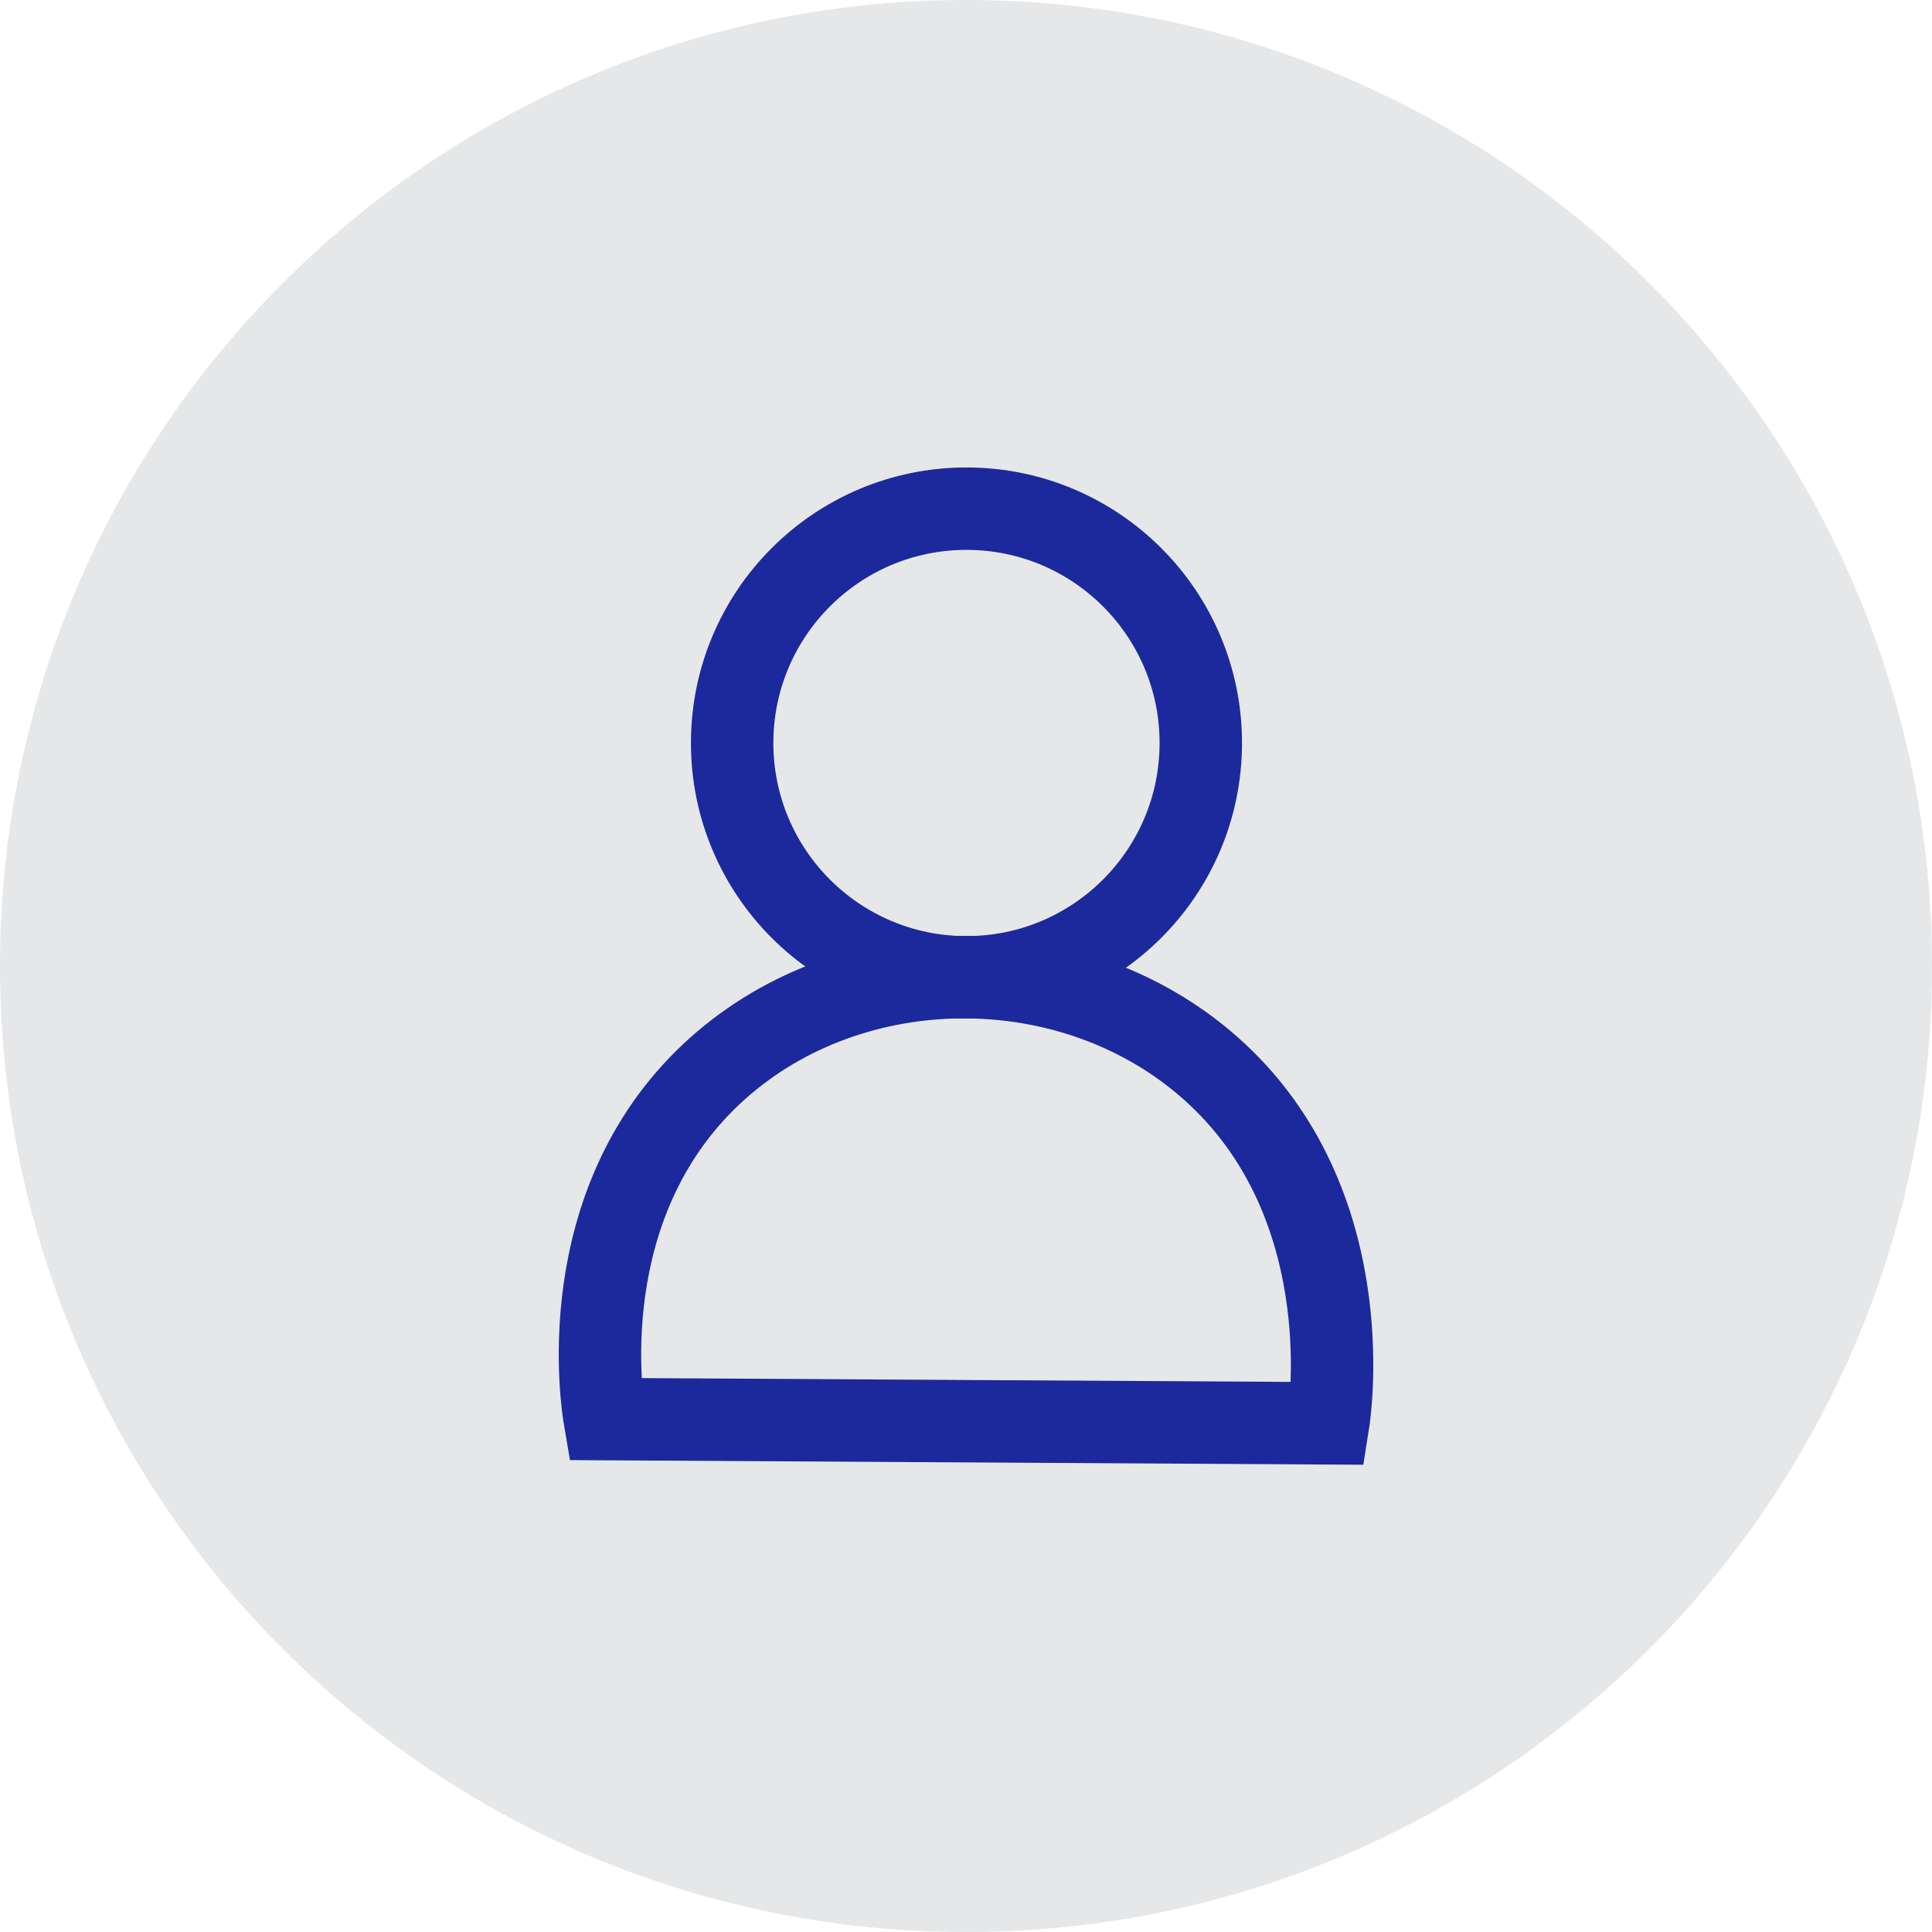
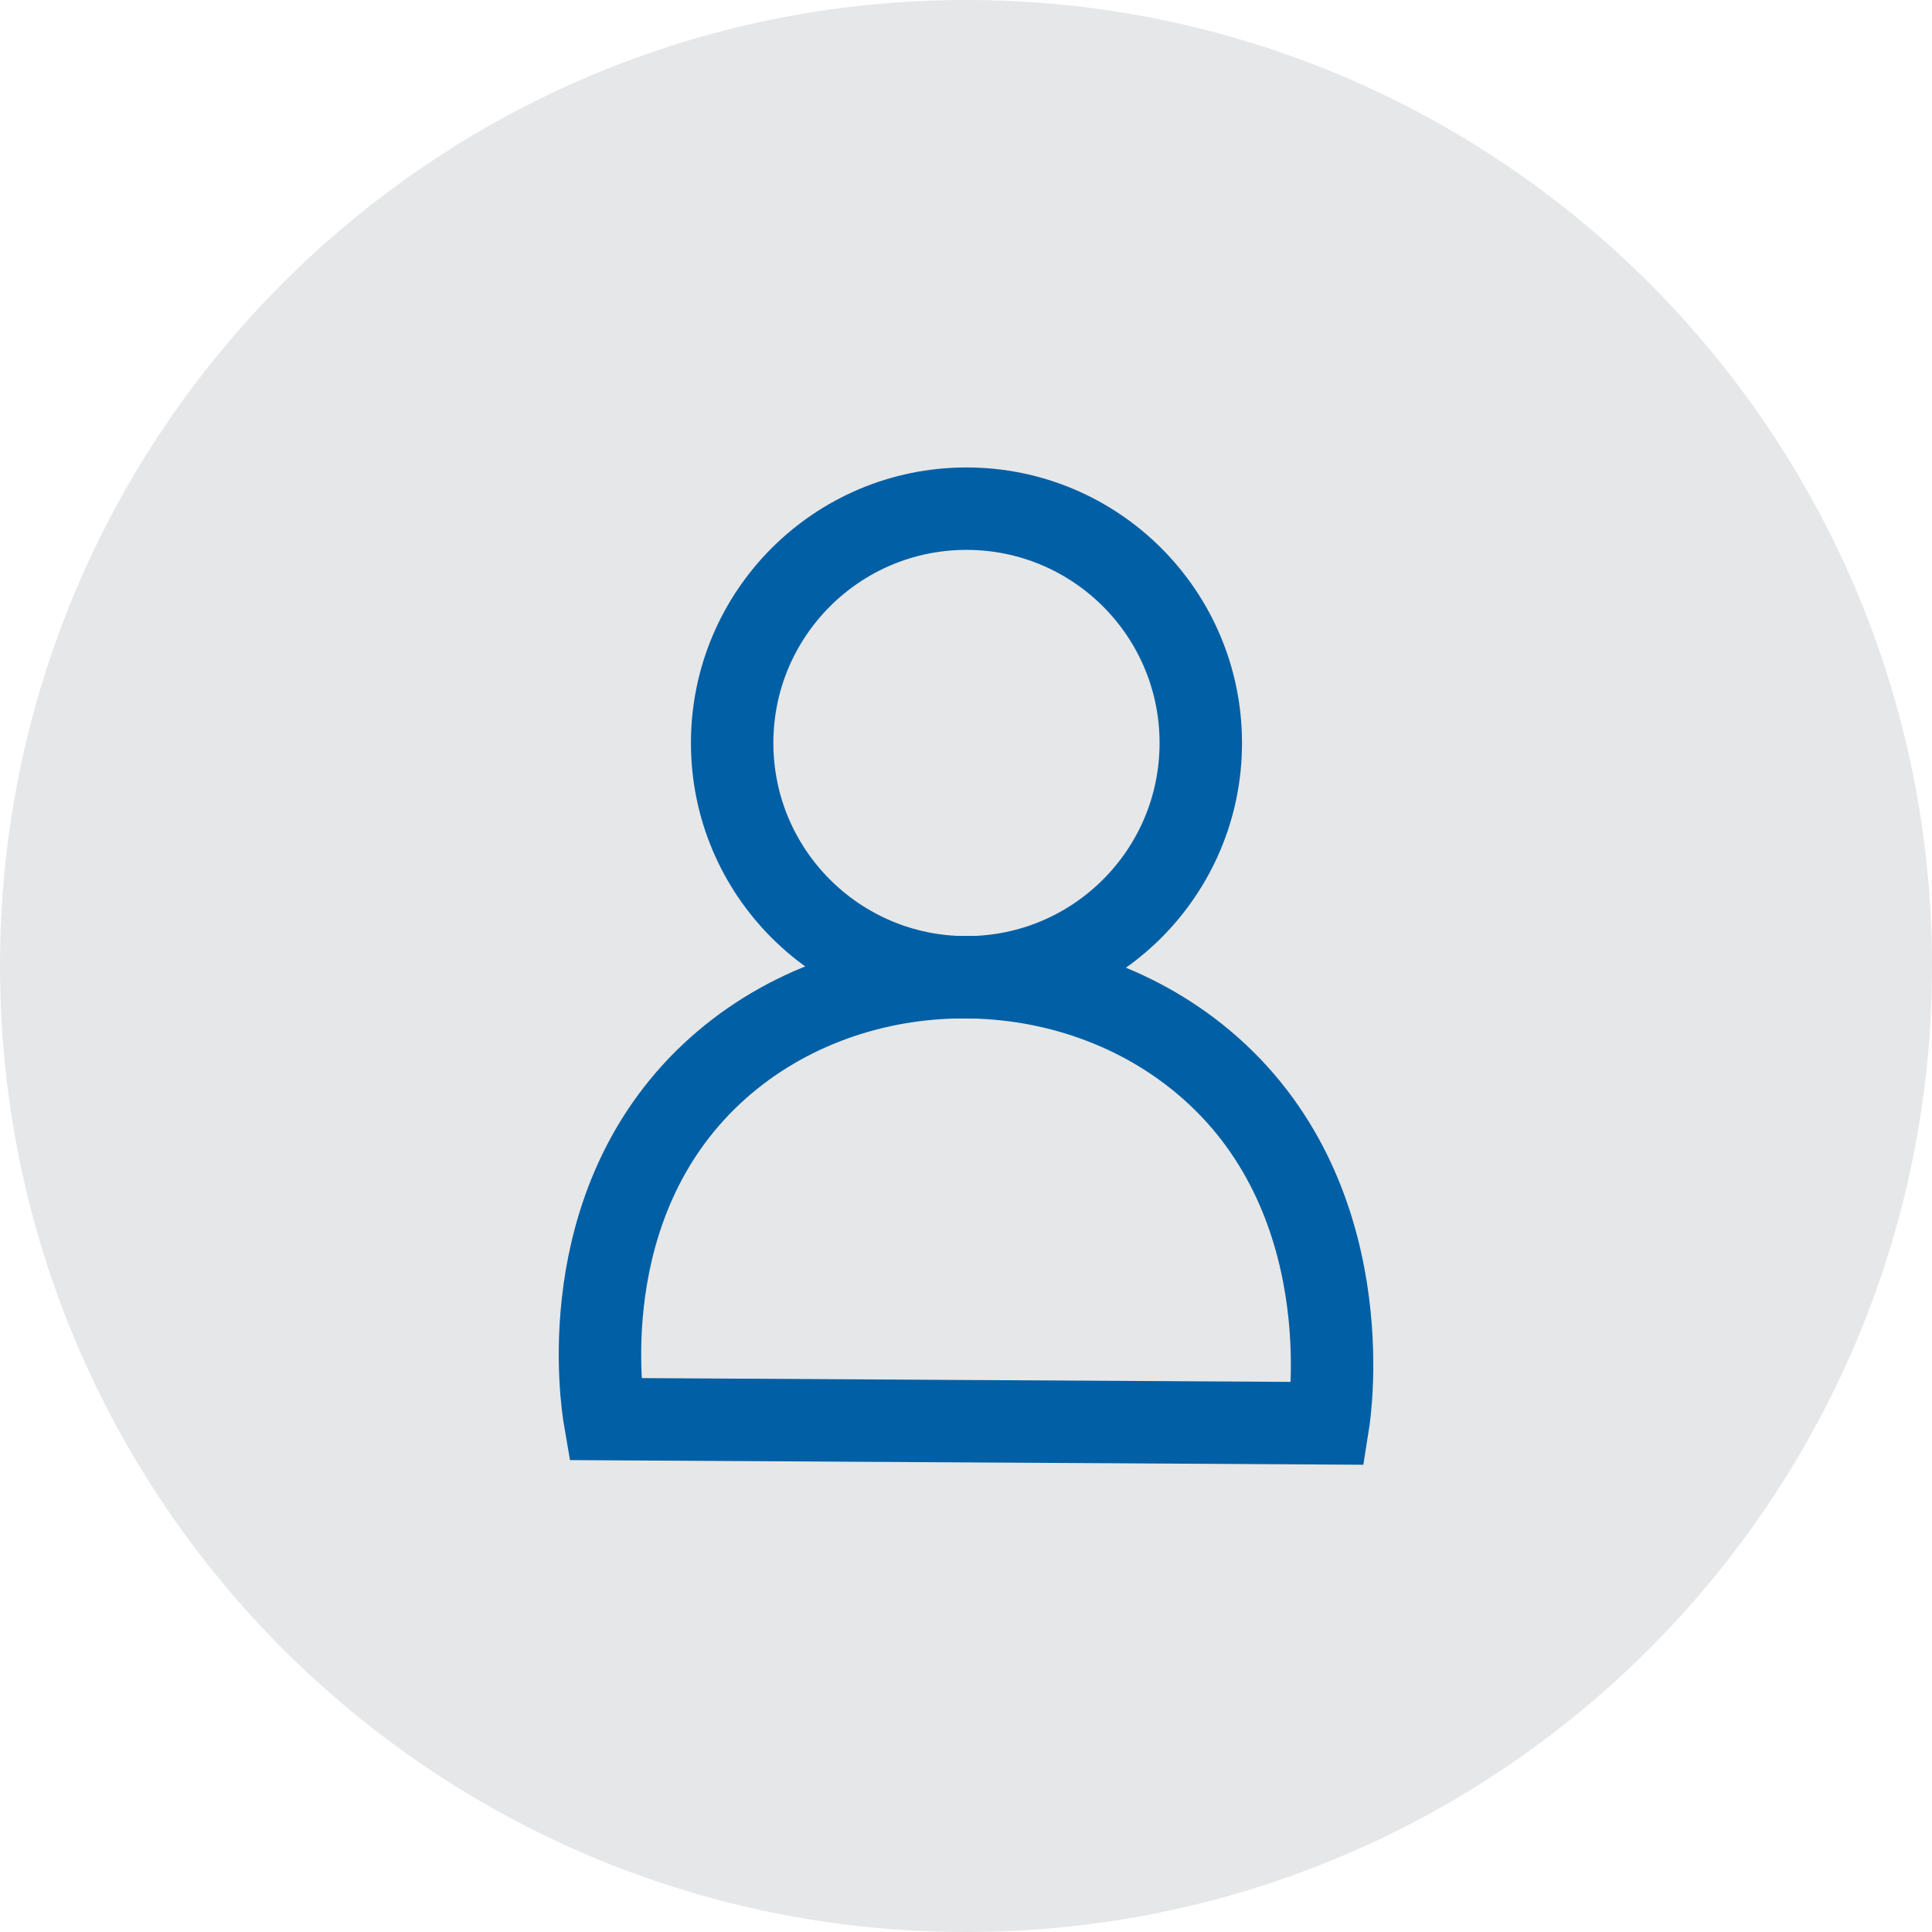
<svg xmlns="http://www.w3.org/2000/svg" version="1.1" id="Layer_1" x="0px" y="0px" viewBox="0 0 820.4 820.4" style="enable-background:new 0 0 820.4 820.4;" xml:space="preserve">
  <style type="text/css">
	.st0{fill:#E6E7E8;}
- 	.st1{fill:none;stroke:#1C299C;stroke-width:35;stroke-miterlimit:10;}
+ 	.st1{fill:none;stroke:#005FA5;stroke-width:35;stroke-miterlimit:10;}
</style>
  <circle class="st0" cx="410.2" cy="410.2" r="410.2" />
  <g>
    <circle class="st1" cx="410.4" cy="315.5" r="99.5" />
    <path class="st1" d="M256.8,602.6l307.2,1.8c0.7-4.4,14.7-96.9-53.2-153.6c-59.4-49.6-152.3-47.6-208.6,5.2   C242.5,512,255.6,595.6,256.8,602.6z" />
  </g>
</svg>
